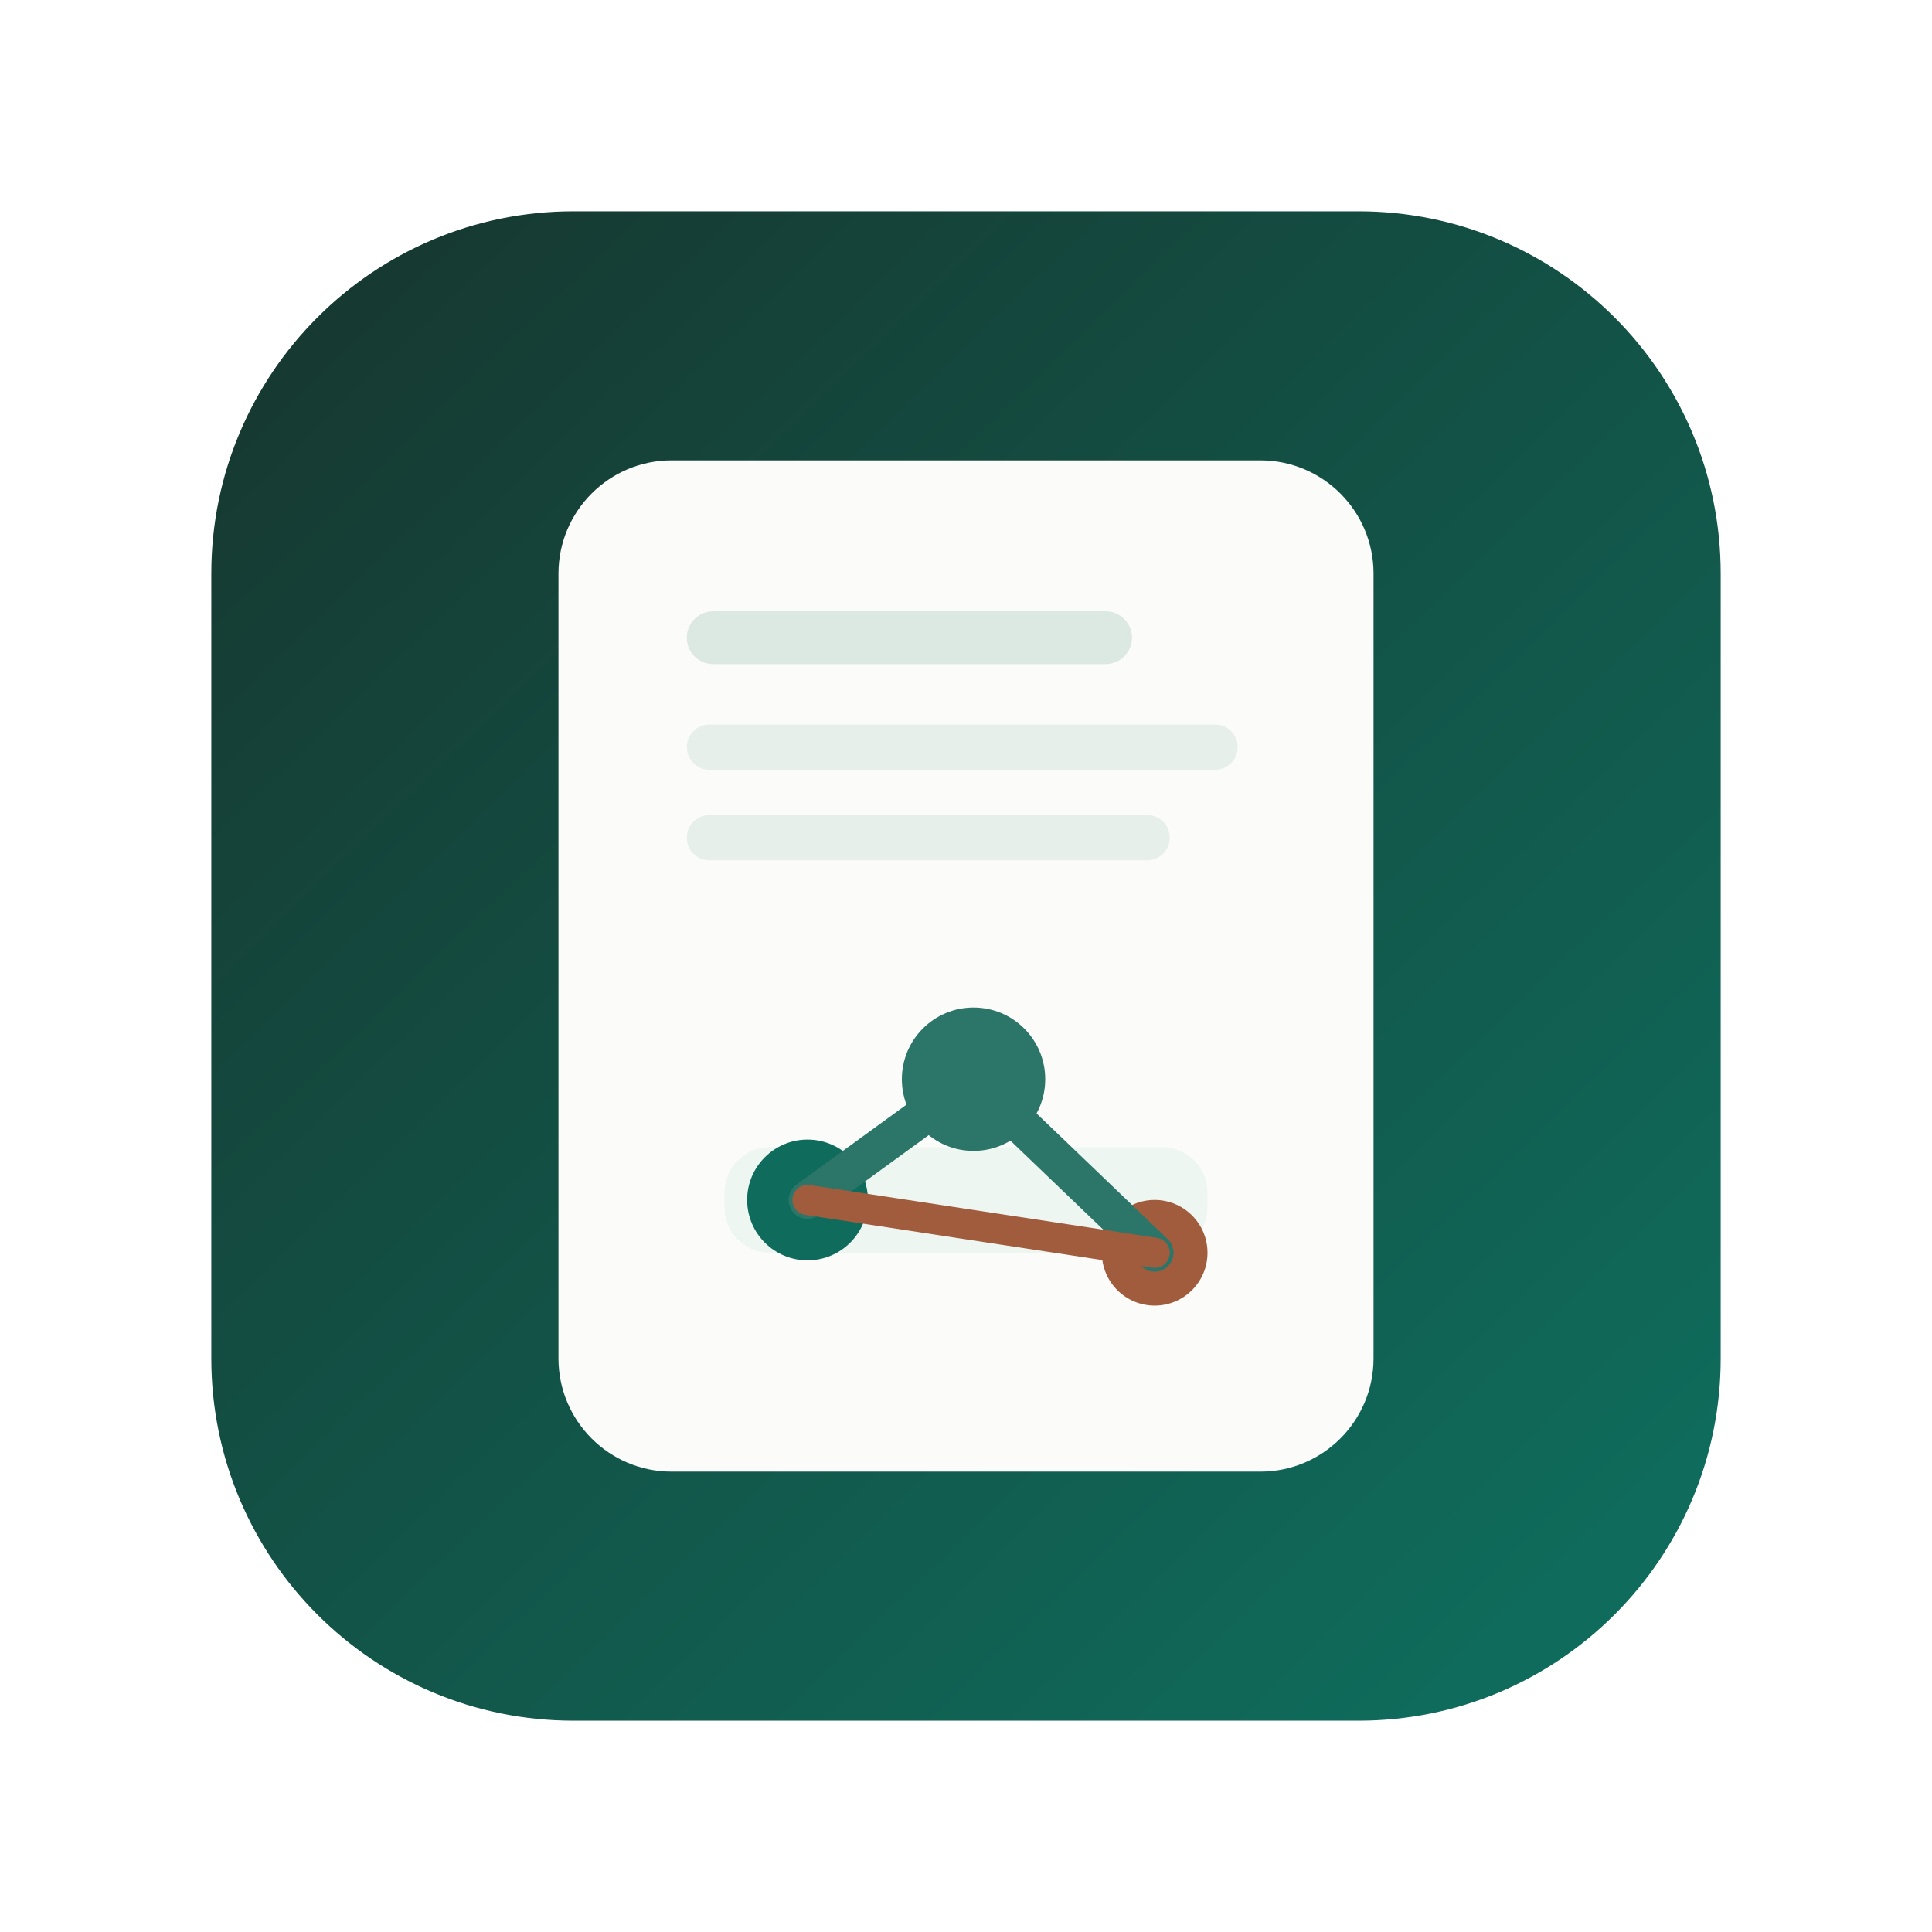
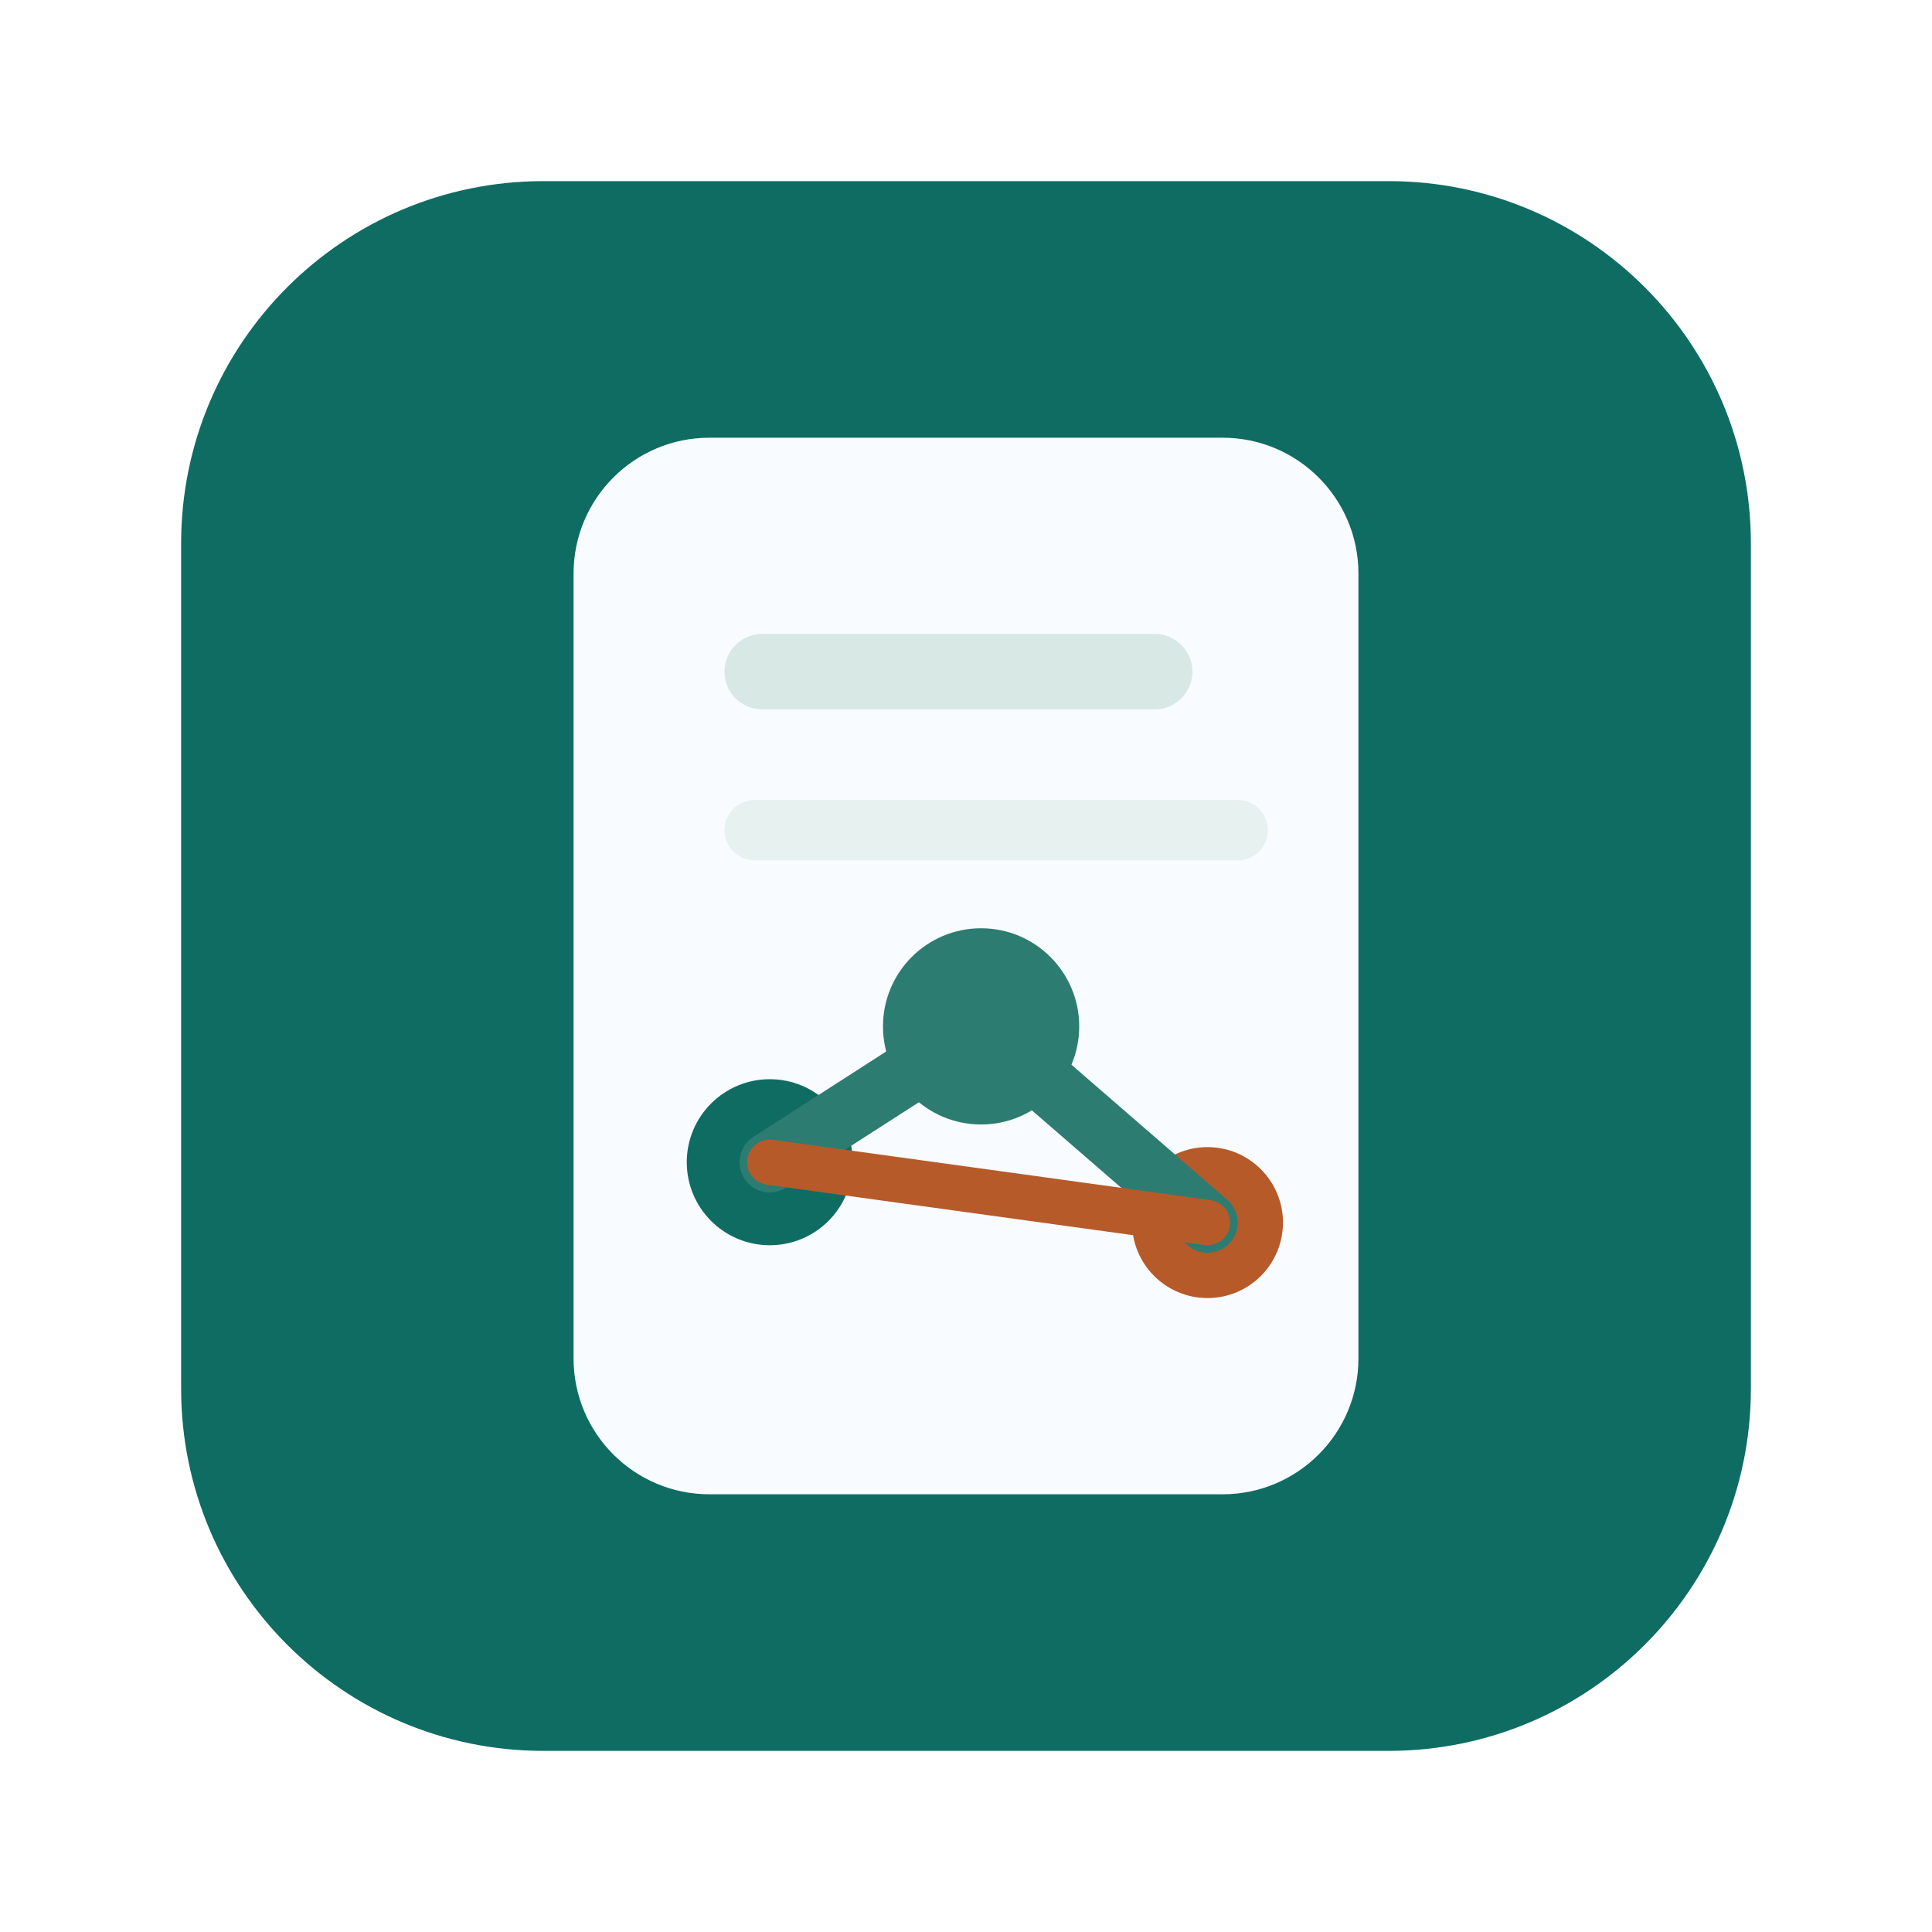
- <svg xmlns="http://www.w3.org/2000/svg" width="512" height="512" viewBox="0 0 512 512" fill="none">
-   <defs>
-     <linearGradient id="bg" x1="92" y1="86" x2="420" y2="426" gradientUnits="userSpaceOnUse">
-       <stop stop-color="#163A32" />
-       <stop offset="1" stop-color="#0F6C5C" />
-     </linearGradient>
-   </defs>
-   <rect x="56" y="56" width="400" height="400" rx="96" fill="url(#bg)" />
-   <rect x="148" y="122" width="216" height="268" rx="30" fill="#FBFCF9" />
-   <rect x="182" y="162" width="118" height="14" rx="7" fill="#DCE9E2" />
-   <rect x="182" y="192" width="146" height="12" rx="6" fill="#E7EFEB" />
-   <rect x="182" y="216" width="128" height="12" rx="6" fill="#E7EFEB" />
-   <path d="M192 316C192 309.373 197.373 304 204 304H308C314.627 304 320 309.373 320 316V320C320 326.627 314.627 332 308 332H204C197.373 332 192 326.627 192 320V316Z" fill="#EEF6F2" />
-   <circle cx="214" cy="318" r="16" fill="#0F6C5C" />
-   <circle cx="258" cy="286" r="19" fill="#2C7669" />
-   <circle cx="306" cy="332" r="14" fill="#A15B3D" />
-   <path d="M214 318L258 286L306 332" stroke="#2C7669" stroke-width="10" stroke-linecap="round" stroke-linejoin="round" />
-   <path d="M214 318L306 332" stroke="#A15B3D" stroke-width="8" stroke-linecap="round" />
+ <svg xmlns="http://www.w3.org/2000/svg" width="256" height="256" viewBox="0 0 256 256" fill="none">
+   <rect x="24" y="24" width="208" height="208" rx="48" fill="#0F6C63" />
+   <rect x="76" y="58" width="104" height="140" rx="18" fill="#F8FBFF" />
+   <rect x="96" y="84" width="62" height="10" rx="5" fill="#D8E8E5" />
+   <rect x="96" y="106" width="72" height="8" rx="4" fill="#E7F1EF" />
+   <circle cx="102" cy="154" r="11" fill="#0F6C63" />
+   <circle cx="130" cy="136" r="13" fill="#2D7C71" />
+   <circle cx="160" cy="162" r="10" fill="#B65A2A" />
+   <path d="M102 154L130 136L160 162" stroke="#2D7C71" stroke-width="8" stroke-linecap="round" stroke-linejoin="round" />
+   <path d="M102 154L160 162" stroke="#B65A2A" stroke-width="6" stroke-linecap="round" />
</svg>
